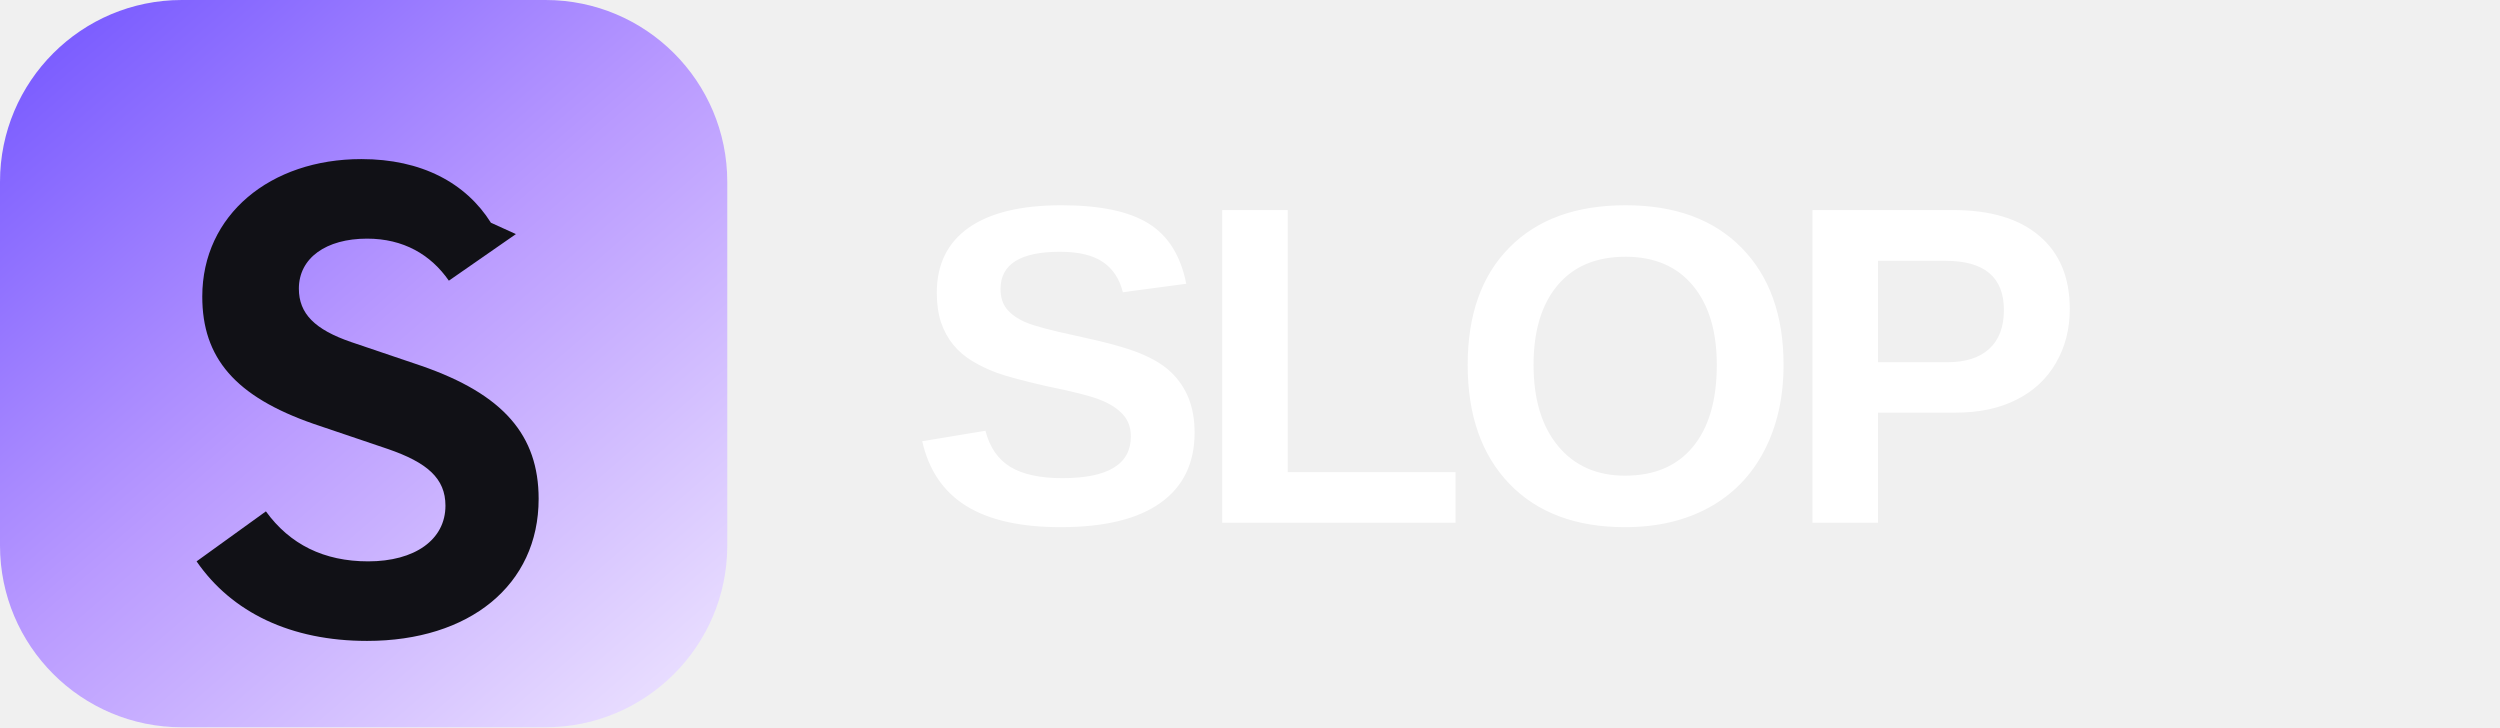
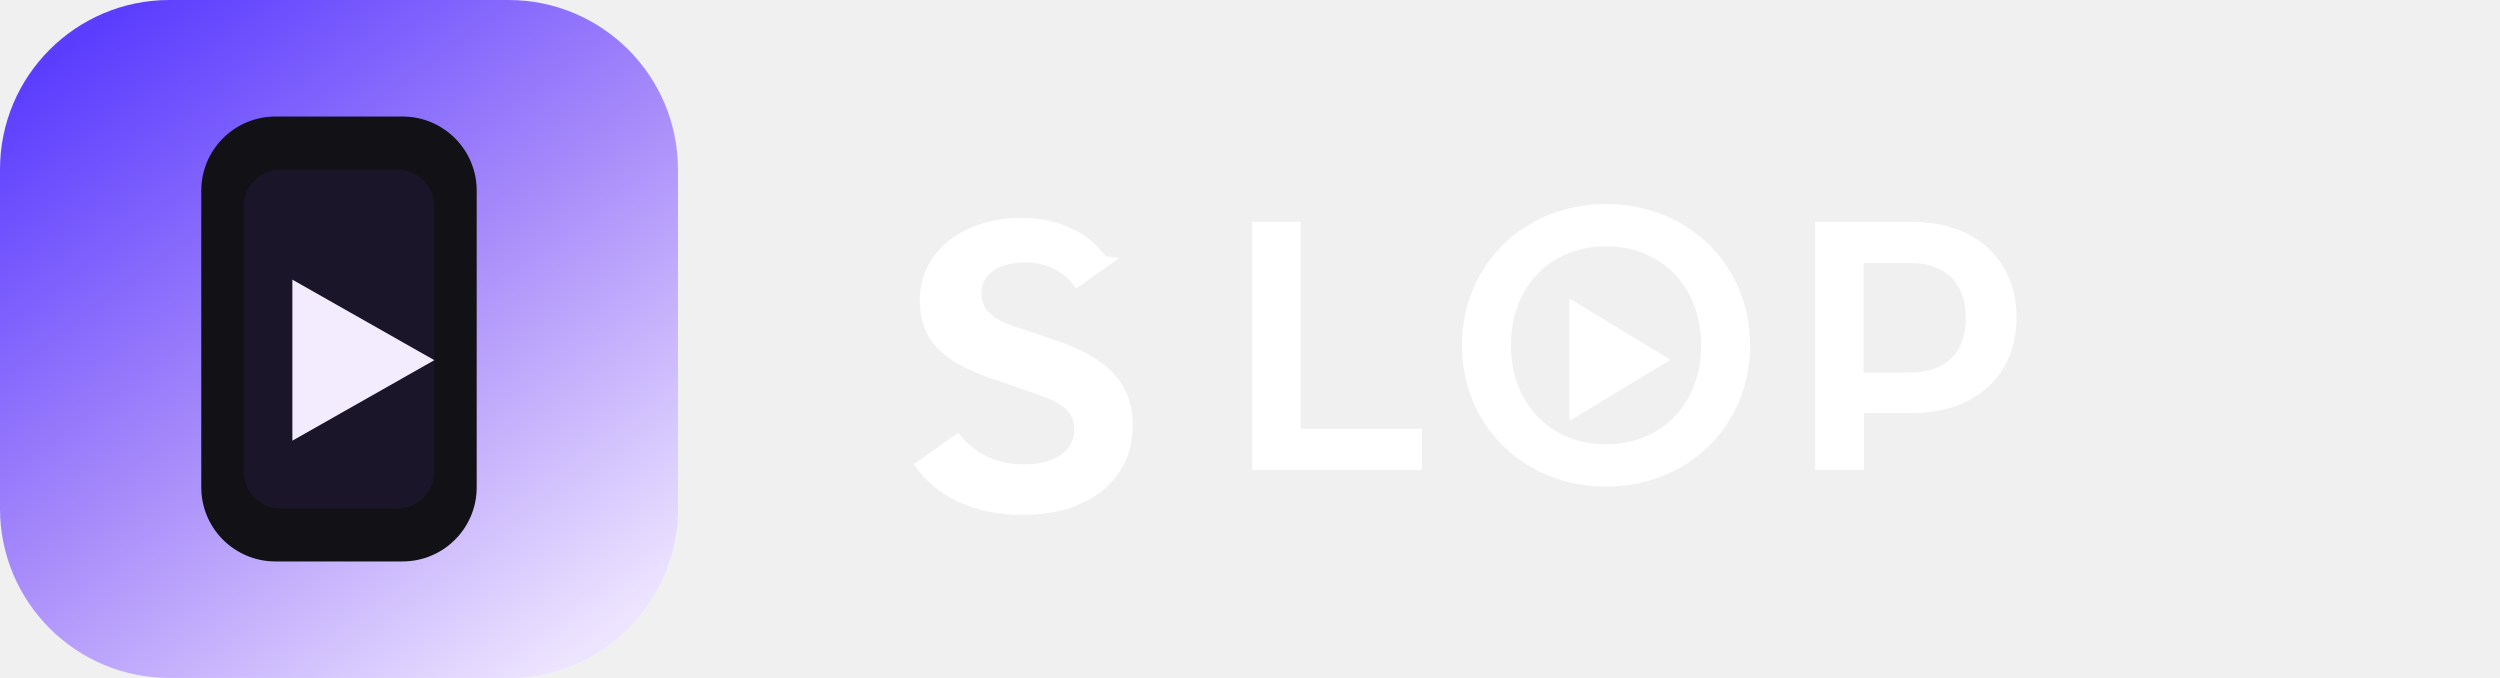
- <svg xmlns="http://www.w3.org/2000/svg" viewBox="0 0 220 64" fill="none">
+ <svg xmlns="http://www.w3.org/2000/svg" viewBox="0 0 236 64" fill="none">
  <defs>
-     <linearGradient id="g" x1="6" y1="2" x2="58" y2="62" gradientUnits="userSpaceOnUse">
-       <stop stop-color="#7A5CFF" />
-       <stop offset="0.48" stop-color="#B99AFF" />
-       <stop offset="1" stop-color="#E9DEFF" />
+     <linearGradient id="g" x1="10" y1="2" x2="54" y2="62" gradientUnits="userSpaceOnUse">
+       <stop stop-color="#5B3DFF" />
+       <stop offset="0.5" stop-color="#A78BFA" />
+       <stop offset="1" stop-color="#EDE4FF" />
    </linearGradient>
  </defs>
  <rect width="64" height="64" rx="16" fill="url(#g)" />
-   <path fill="#111116" d="M43.2 19.6c-2.2-3.5-6.1-5.6-11.4-5.6-8 0-14 4.9-14 12.1 0 5.4 2.9 8.8 9.8 11.2l6.5 2.2c3.5 1.2 5.1 2.6 5.1 5 0 3-2.7 4.9-6.8 4.9-3.9 0-6.9-1.5-9-4.4l-6.1 4.4c3.1 4.5 8.3 7 15 7 9 0 15.1-4.9 15.1-12.5 0-5.6-3.1-9.2-10.3-11.7l-6.2-2.1c-3.2-1.1-4.6-2.5-4.6-4.7 0-2.7 2.4-4.4 6-4.4 3.2 0 5.6 1.4 7.2 3.7l5.9-4.1z" />
-   <text x="80" y="46" font-family="Arial Black, Helvetica Neue, Arial, sans-serif" font-size="40" font-weight="800" letter-spacing="-1.8" fill="#FFFFFF">SLOP</text>
+   <rect x="19" y="11" width="26" height="42" rx="7" fill="#111116" />
+   <rect x="23" y="16" width="18" height="32" rx="3.5" fill="#1A1528" />
+   <path d="M27.6 26.4v15.2L41 34 27.6 26.4z" fill="#F3ECFF" />
+   <g fill="#FFFFFF" transform="translate(80 18) scale(1.05)">
+     <path d="M23.2 5.9c-1.55-2.15-4.2-3.45-7.55-3.45-5.25 0-9.15 3-9.15 7.4 0 3.4 1.85 5.45 6.35 7l4.2 1.45c2.35.8 3.35 1.65 3.35 3.15 0 1.95-1.75 3.15-4.5 3.15-2.55 0-4.5-.95-5.95-2.85l-4 2.85c2.05 2.95 5.45 4.55 9.85 4.55 5.85 0 9.85-3.15 9.85-8.05 0-3.55-1.95-5.9-6.65-7.55l-4-1.35c-2.05-.7-2.95-1.55-2.95-3 0-1.7 1.55-2.75 3.9-2.75 2.05 0 3.6.85 4.6 2.35l3.9-2.75z" />
+     <path d="M36.4 2.8h4.35v18.6h10.9v3.7H36.4V2.8z" />
+     <path fill-rule="evenodd" d="M68.2 1.2c-7.4 0-12.95 5.5-12.95 12.7S60.8 26.6 68.2 26.6s12.95-5.5 12.95-12.7S75.6 1.2 68.2 1.2zm0 3.8c5.05 0 8.55 3.7 8.55 8.9s-3.5 8.9-8.55 8.9-8.55-3.7-8.55-8.9 3.5-8.9 8.55-8.9z" />
+     <path d="M64.9 9.7v11l9.1-5.5-9.1-5.5z" />
+     <path d="M87 2.8h8.7c5.7 0 9.4 3.4 9.4 8.6 0 5.2-3.7 8.6-9.4 8.6H91.4V25.1H87V2.8zm4.35 3.7v9.85h4.15c3.2 0 5.05-1.75 5.05-4.9s-1.85-4.95-5.05-4.95h-4.15z" />
+   </g>
</svg>
